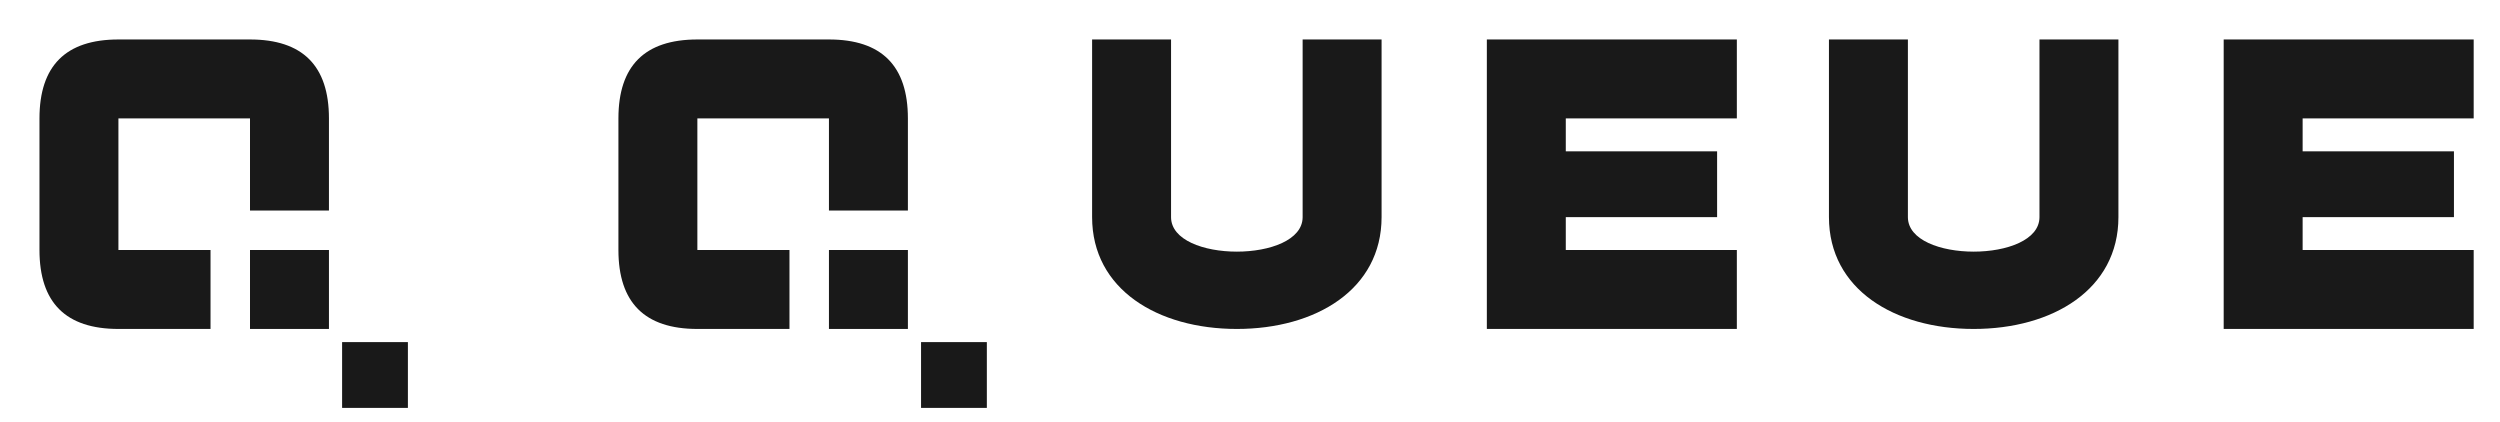
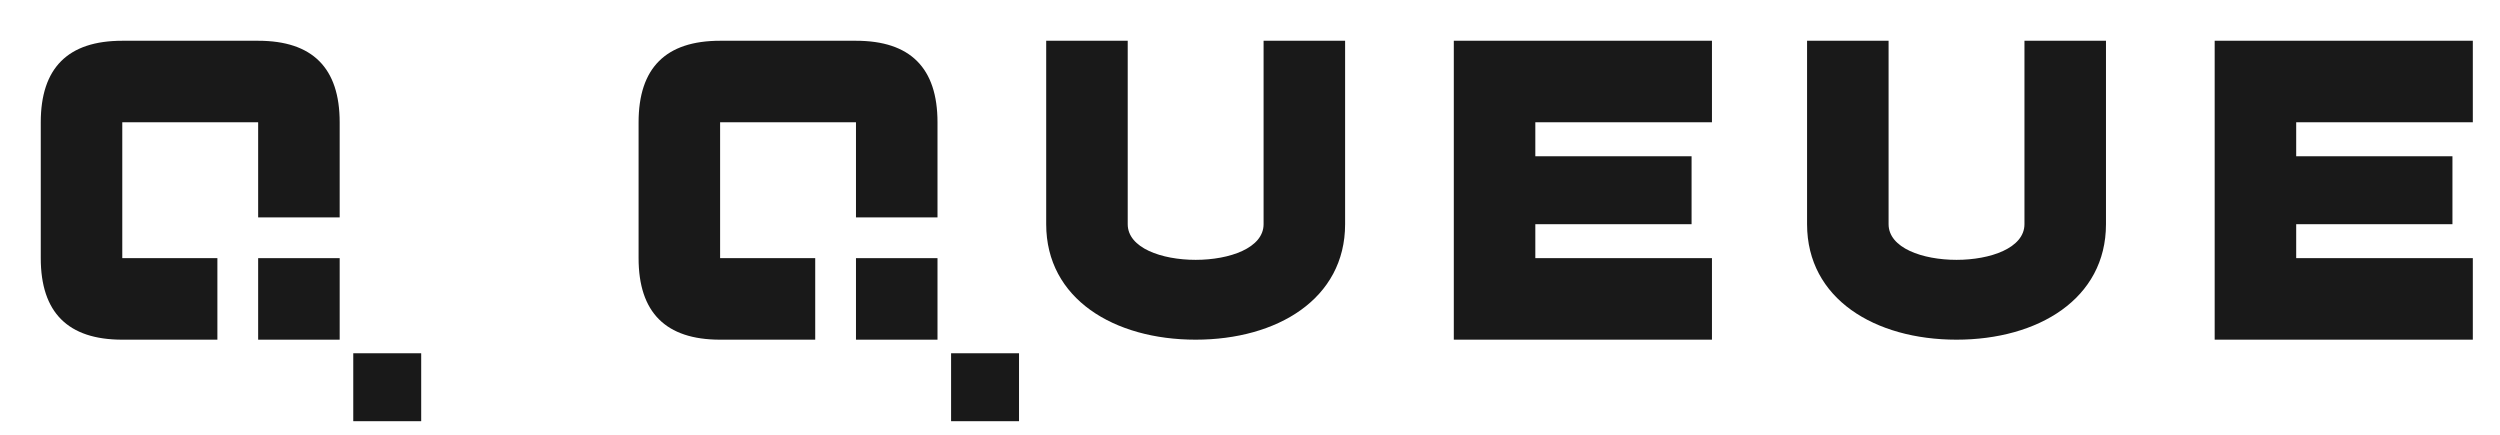
- <svg xmlns="http://www.w3.org/2000/svg" class="brand-logo " viewBox="0 0 380 64" fill="currentColor" role="img" aria-label="QUEUE" style="color:#191919">
+ <svg xmlns="http://www.w3.org/2000/svg" class="brand-logo " viewBox="0 0 368 64" fill="#191919" role="img" aria-label="QUEUE">
  <path d="M18 6h20c8 0 12 4 12 12v14H38V18H18v20h14v12H18C10 50 6 46 6 38V18C6 10 10 6 18 6Z" />
  <path d="M38 38h12v12H38ZM52 52h10v10H52Z" />
  <g transform="translate(88)">
    <path d="M18 6h20c8 0 12 4 12 12v14H38V18H18v20h14v12H18C10 50 6 46 6 38V18C6 10 10 6 18 6Z" />
    <path d="M38 38h12v12H38ZM52 52h10v10H52Z" />
-     <path d="M78 6h12v27c0 7 20 7 20 0V6h12v27c0 11-10 17-22 17S78 44 78 33ZM138 6h38v12h-26v5h23v10h-23v5h26v12h-38ZM190 6h12v27c0 7 20 7 20 0V6h12v27c0 11-10 17-22 17s-22-6-22-17ZM250 6h38v12h-26v5h23v10h-23v5h26v12h-38Z" />
+     <g transform="translate(-12 0)">
+       <path d="M78 6h12v27c0 7 20 7 20 0V6h12v27c0 11-10 17-22 17S78 44 78 33ZM138 6h38v12h-26v5h23v10h-23v5h26v12h-38ZM190 6h12v27c0 7 20 7 20 0V6h12v27c0 11-10 17-22 17s-22-6-22-17ZM250 6h38v12h-26v5h23v10h-23v5h26v12h-38Z" />
+     </g>
  </g>
</svg>
